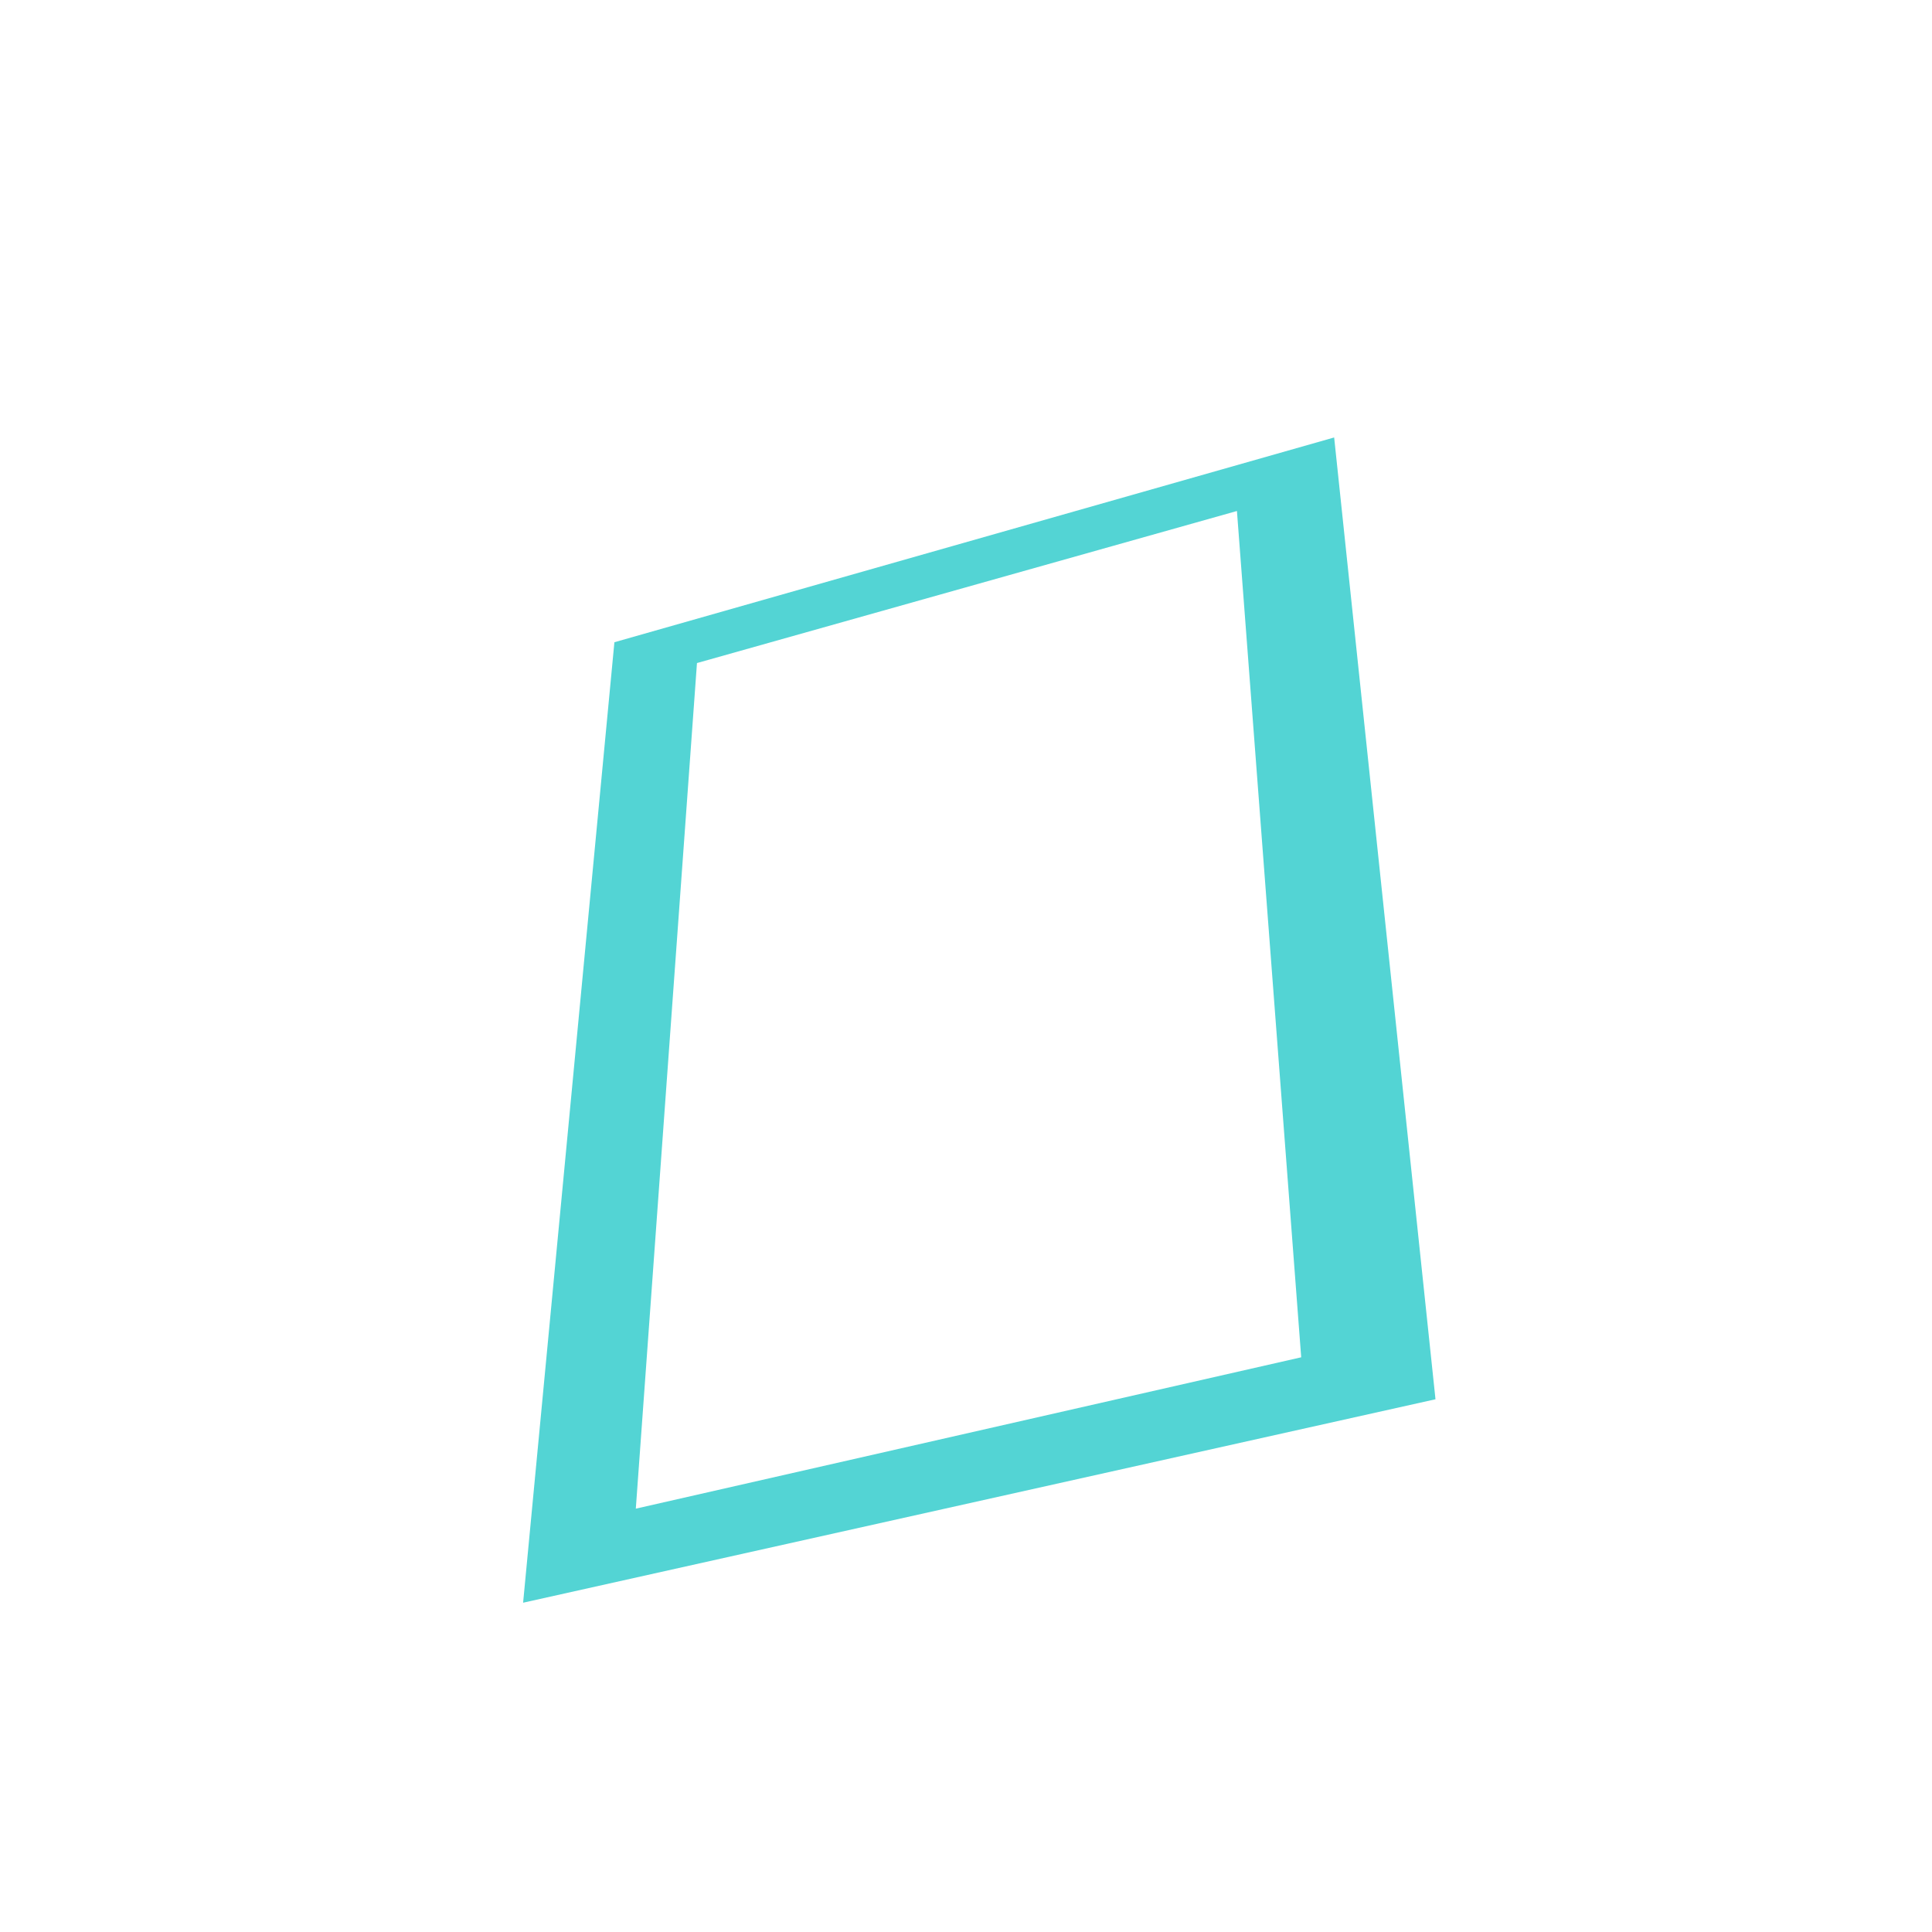
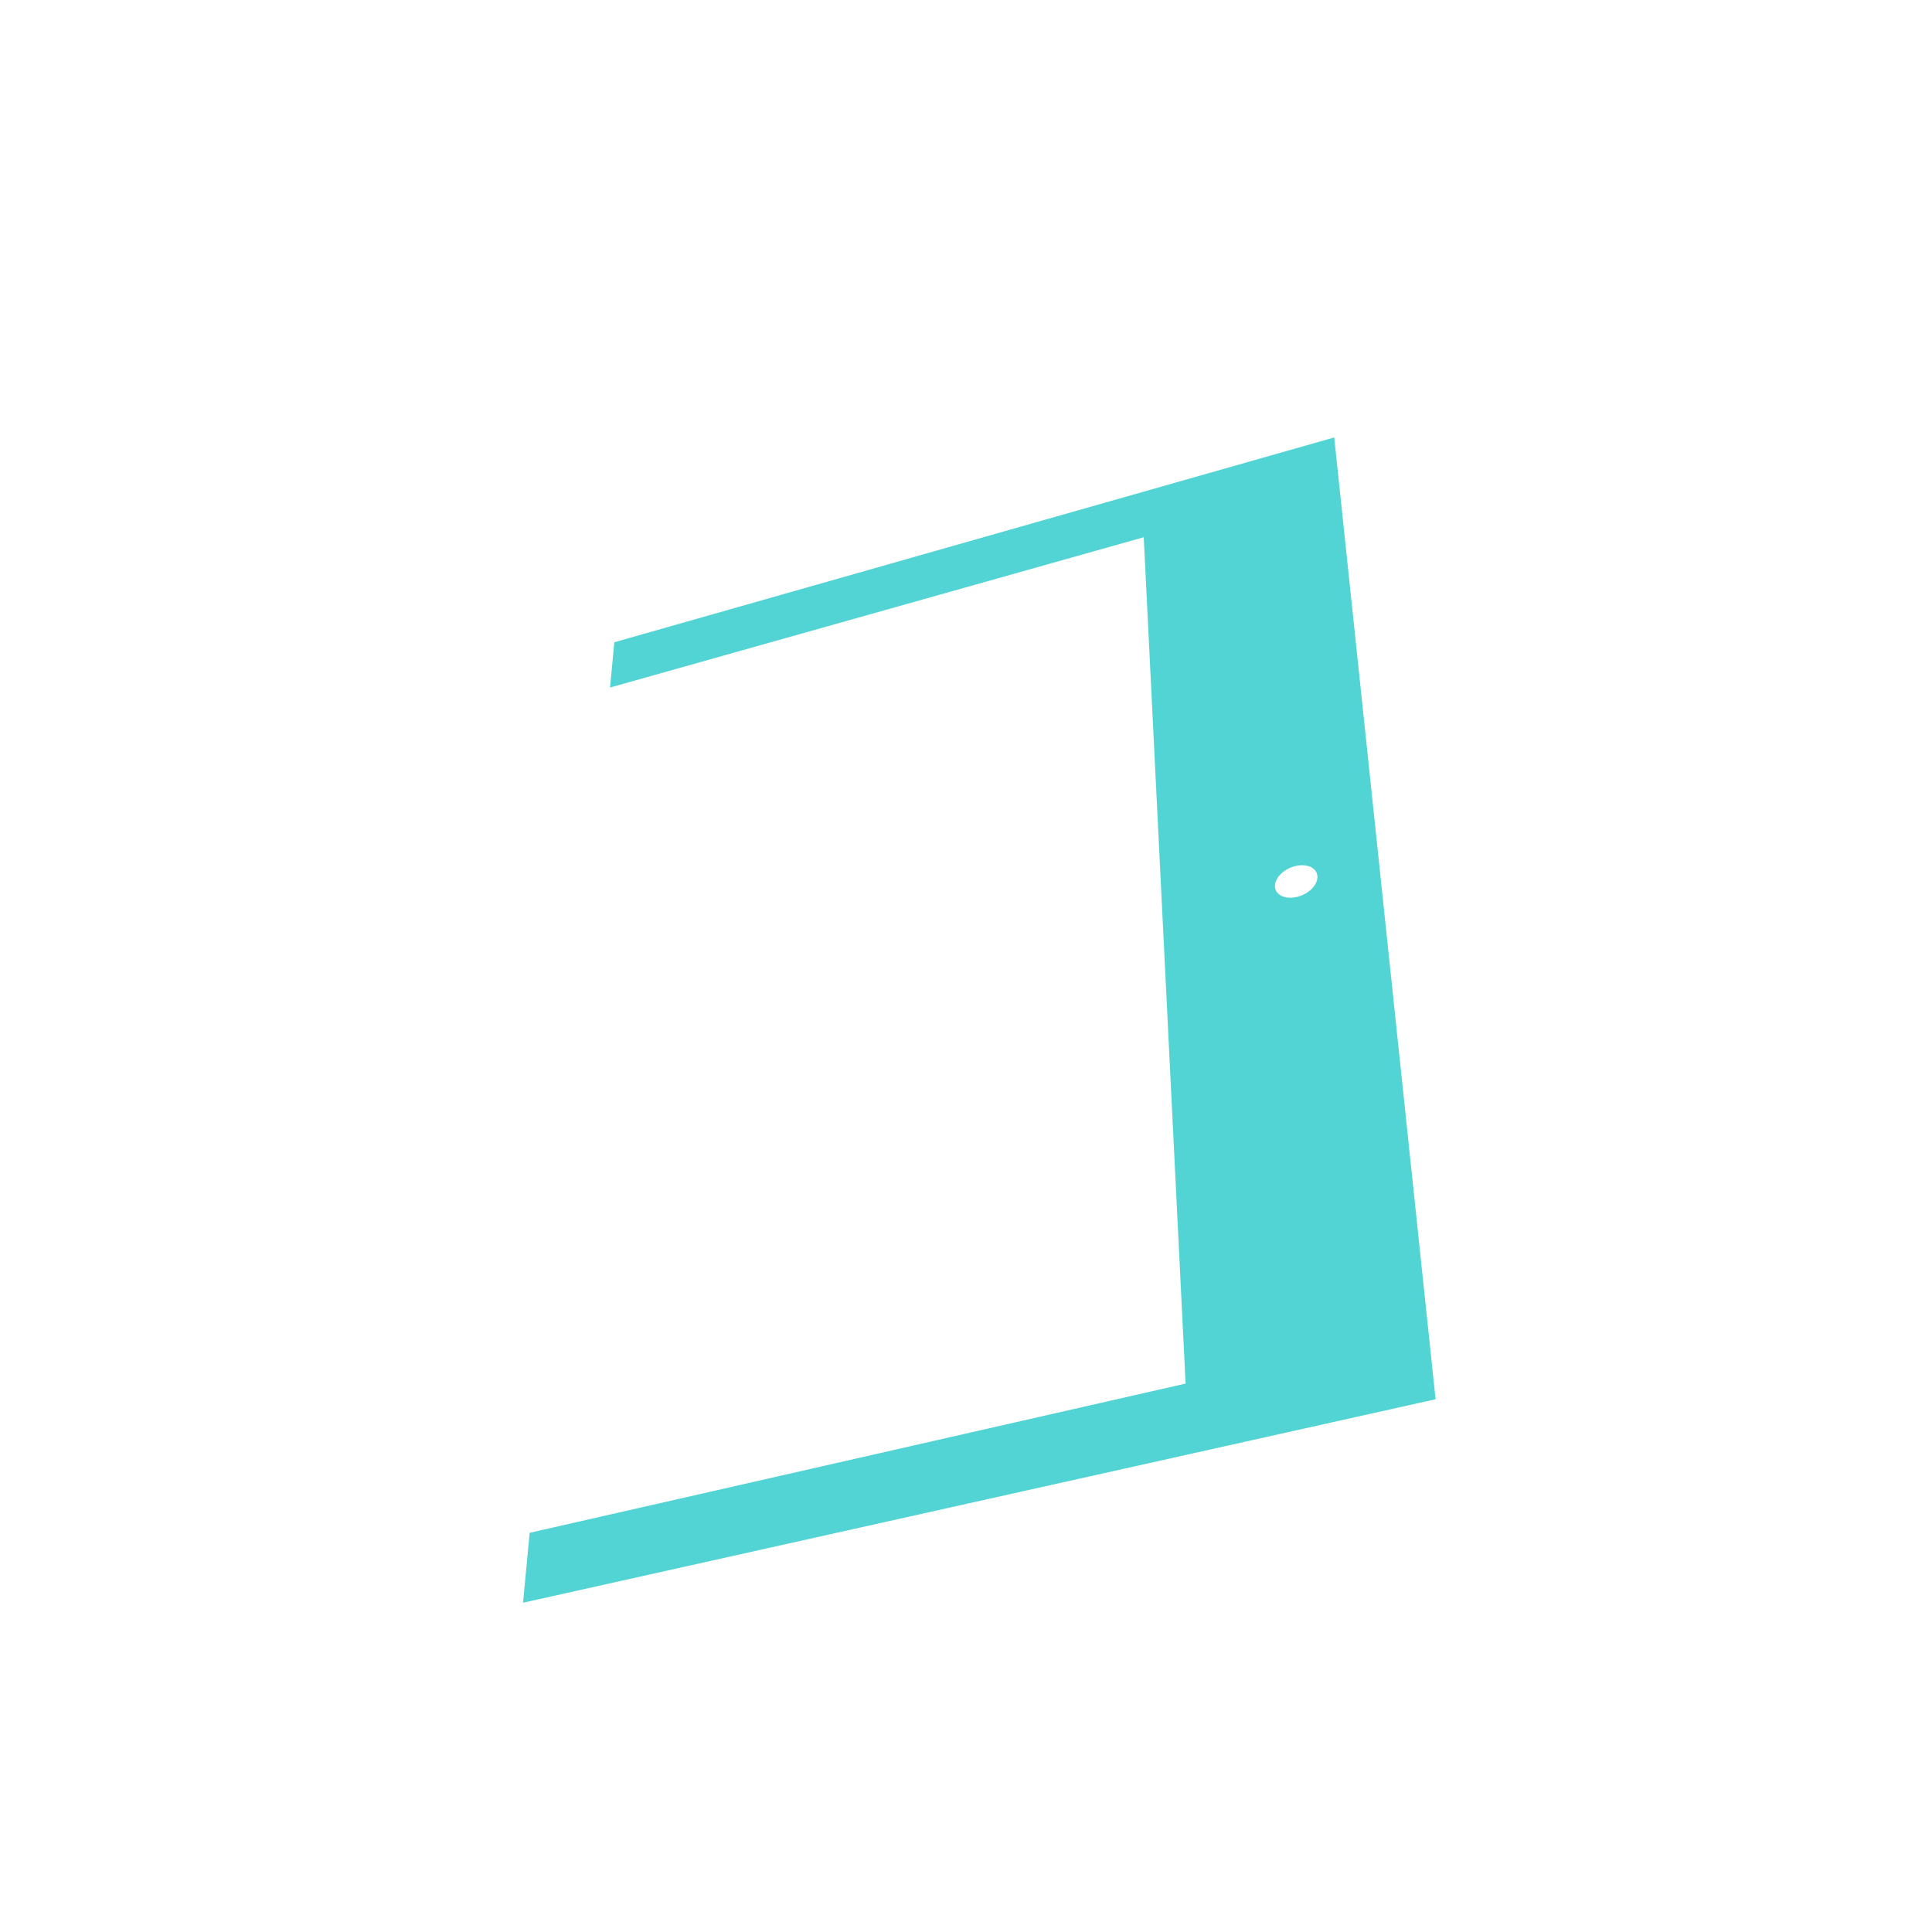
<svg xmlns="http://www.w3.org/2000/svg" viewBox="-250 -250 500 500" width="500" height="500">
-   <path d="M-90.993,-83.791L-69.625,-78.402L95.278,-136.784zM95.278,-136.784L-69.625,-78.402L70.117,-117.755zM-69.625,-78.402L-90.993,-83.791L-85.452,140.441zM95.278,-136.784L70.117,-117.755L121.503,112.129zM-114.62,164.781L-85.452,140.441L-90.993,-83.791zM86.749,101.267L121.503,112.129L70.117,-117.755zM-85.452,140.441L-114.62,164.781L121.503,112.129zM-85.452,140.441L121.503,112.129L86.749,101.267z" style="fill:rgb(83,212,212)" />
+   <path d="M45.997,-110.962L-91.011,-83.786L-92.126,-72.065zM-91.011,-83.786L45.997,-110.962L95.298,-136.79zM95.298,-136.79L45.997,-110.962L79.997,-21.241zM95.298,-136.79L83.123,-25.037L83.763,-25.358zM95.298,-136.79L82.519,-24.666L83.123,-25.037zM95.298,-136.79L83.763,-25.358L84.43,-25.625zM95.298,-136.79L81.96,-24.251L82.519,-24.666zM95.298,-136.79L84.43,-25.625L85.113,-25.833zM95.298,-136.79L81.457,-23.8L81.96,-24.251zM95.298,-136.79L85.113,-25.833L85.801,-25.979zM95.298,-136.79L81.016,-23.318L81.457,-23.8zM95.298,-136.79L85.801,-25.979L86.484,-26.061zM95.298,-136.79L80.644,-22.813L81.016,-23.318zM95.298,-136.79L86.484,-26.061L87.152,-26.077zM95.298,-136.79L80.347,-22.293L80.644,-22.813zM95.298,-136.79L87.152,-26.077L87.792,-26.028zM95.298,-136.79L80.131,-21.766L80.347,-22.293zM95.298,-136.79L87.792,-26.028L88.397,-25.913zM95.298,-136.79L79.997,-21.241L80.131,-21.766zM95.298,-136.79L88.397,-25.913L88.955,-25.735zM95.298,-136.79L88.955,-25.735L89.458,-25.496zM79.997,-21.241L45.997,-110.962L79.95,-20.726zM95.298,-136.79L89.458,-25.496L89.899,-25.2zM79.95,-20.726L45.997,-110.962L79.989,-20.228zM95.298,-136.79L89.899,-25.2L90.27,-24.851zM45.997,-110.962L80.114,-19.756L79.989,-20.228zM95.298,-136.79L90.27,-24.851L90.565,-24.455zM95.298,-136.79L90.565,-24.455L90.78,-24.018zM95.298,-136.79L90.78,-24.018L90.911,-23.548zM45.997,-110.962L121.529,112.123L80.114,-19.756zM95.298,-136.79L90.911,-23.548L121.529,112.123zM80.114,-19.756L121.529,112.123L80.323,-19.318zM80.323,-19.318L121.529,112.123L80.613,-18.919zM80.613,-18.919L121.529,112.123L80.98,-18.566zM80.98,-18.566L121.529,112.123L81.418,-18.266zM90.955,-23.05L121.529,112.123L90.911,-23.548zM81.418,-18.266L121.529,112.123L81.919,-18.023zM90.912,-22.534L121.529,112.123L90.955,-23.05zM81.919,-18.023L121.529,112.123L82.477,-17.84zM90.783,-22.007L121.529,112.123L90.912,-22.534zM82.477,-17.84L121.529,112.123L83.082,-17.722zM90.57,-21.477L121.529,112.123L90.783,-22.007zM56.829,108.073L121.529,112.123L45.997,-110.962zM83.082,-17.722L121.529,112.123L83.725,-17.669zM90.275,-20.954L121.529,112.123L90.57,-21.477zM83.725,-17.669L121.529,112.123L84.396,-17.683zM89.903,-20.445L121.529,112.123L90.275,-20.954zM84.396,-17.683L121.529,112.123L85.084,-17.763zM89.461,-19.958L121.529,112.123L89.903,-20.445zM85.084,-17.763L121.529,112.123L85.777,-17.909zM88.955,-19.502L121.529,112.123L89.461,-19.958zM85.777,-17.909L121.529,112.123L86.466,-18.117zM88.393,-19.084L121.529,112.123L88.955,-19.502zM86.466,-18.117L121.529,112.123L87.138,-18.386zM87.784,-18.71L121.529,112.123L88.393,-19.084zM87.138,-18.386L121.529,112.123L87.784,-18.71zM121.529,112.123L-112.922,146.69L-114.643,164.786zM-112.922,146.69L121.529,112.123L56.829,108.073z" style="fill:rgb(83,212,212)" />
</svg>
